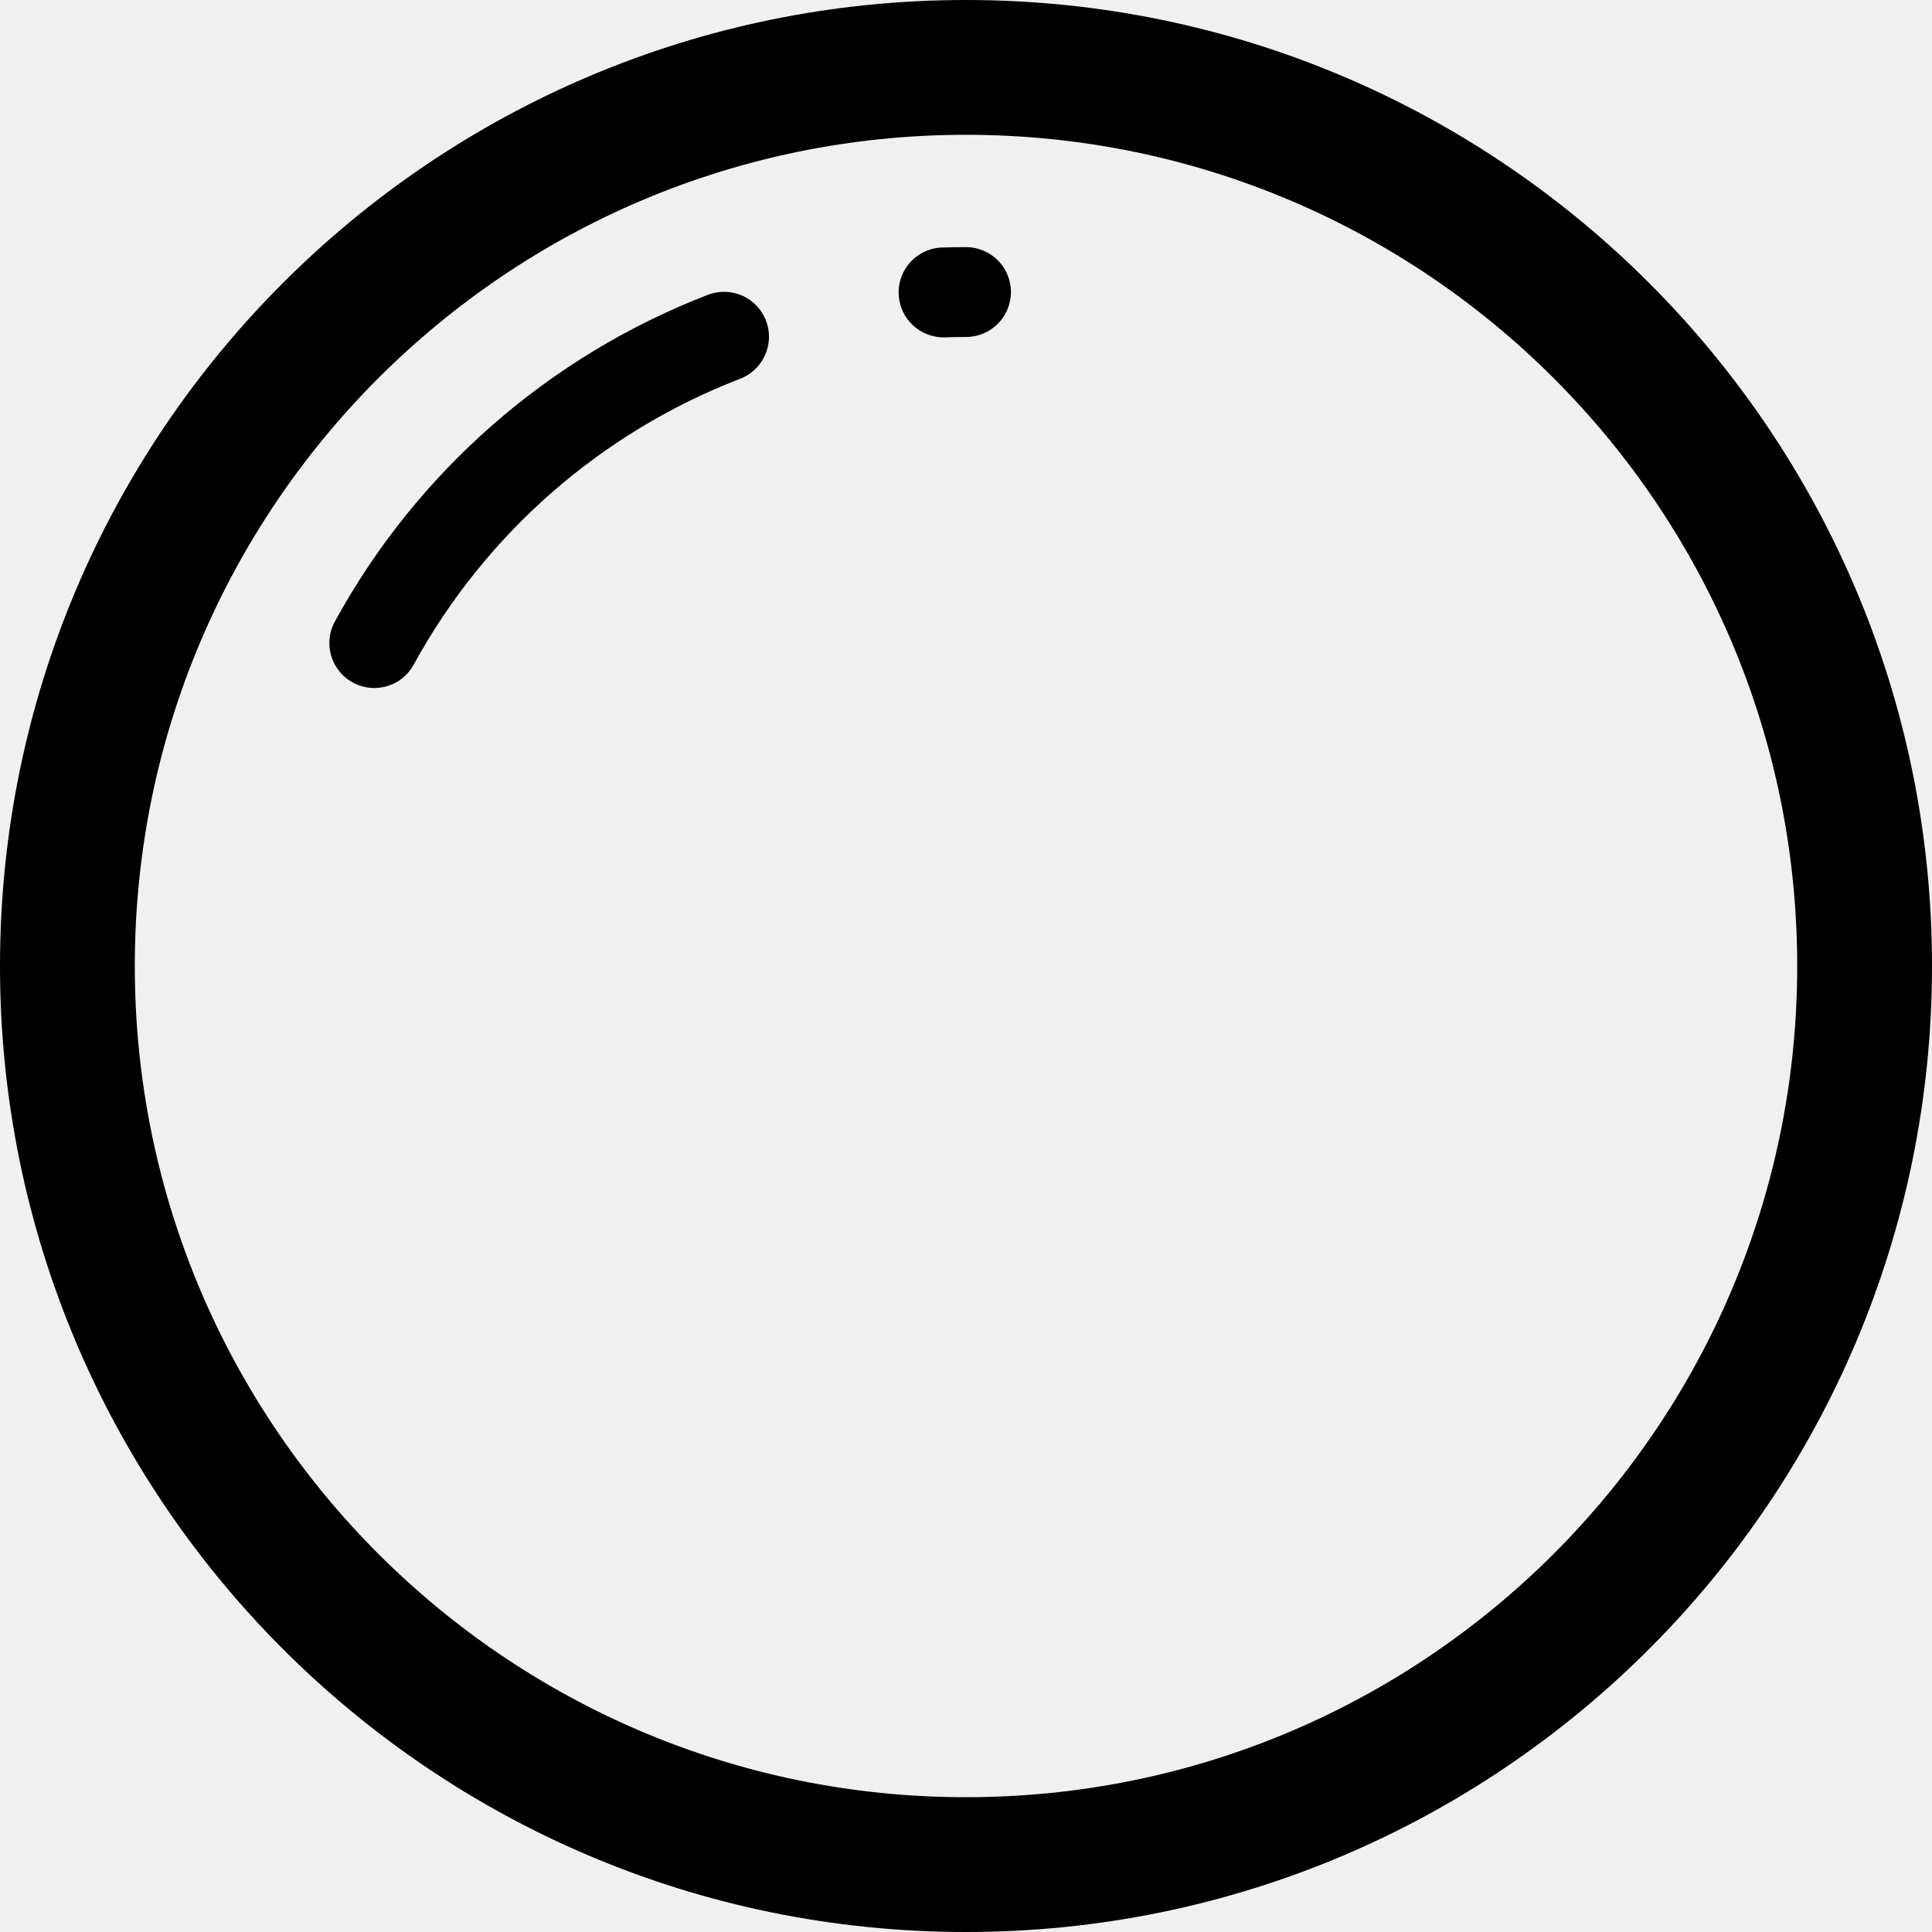
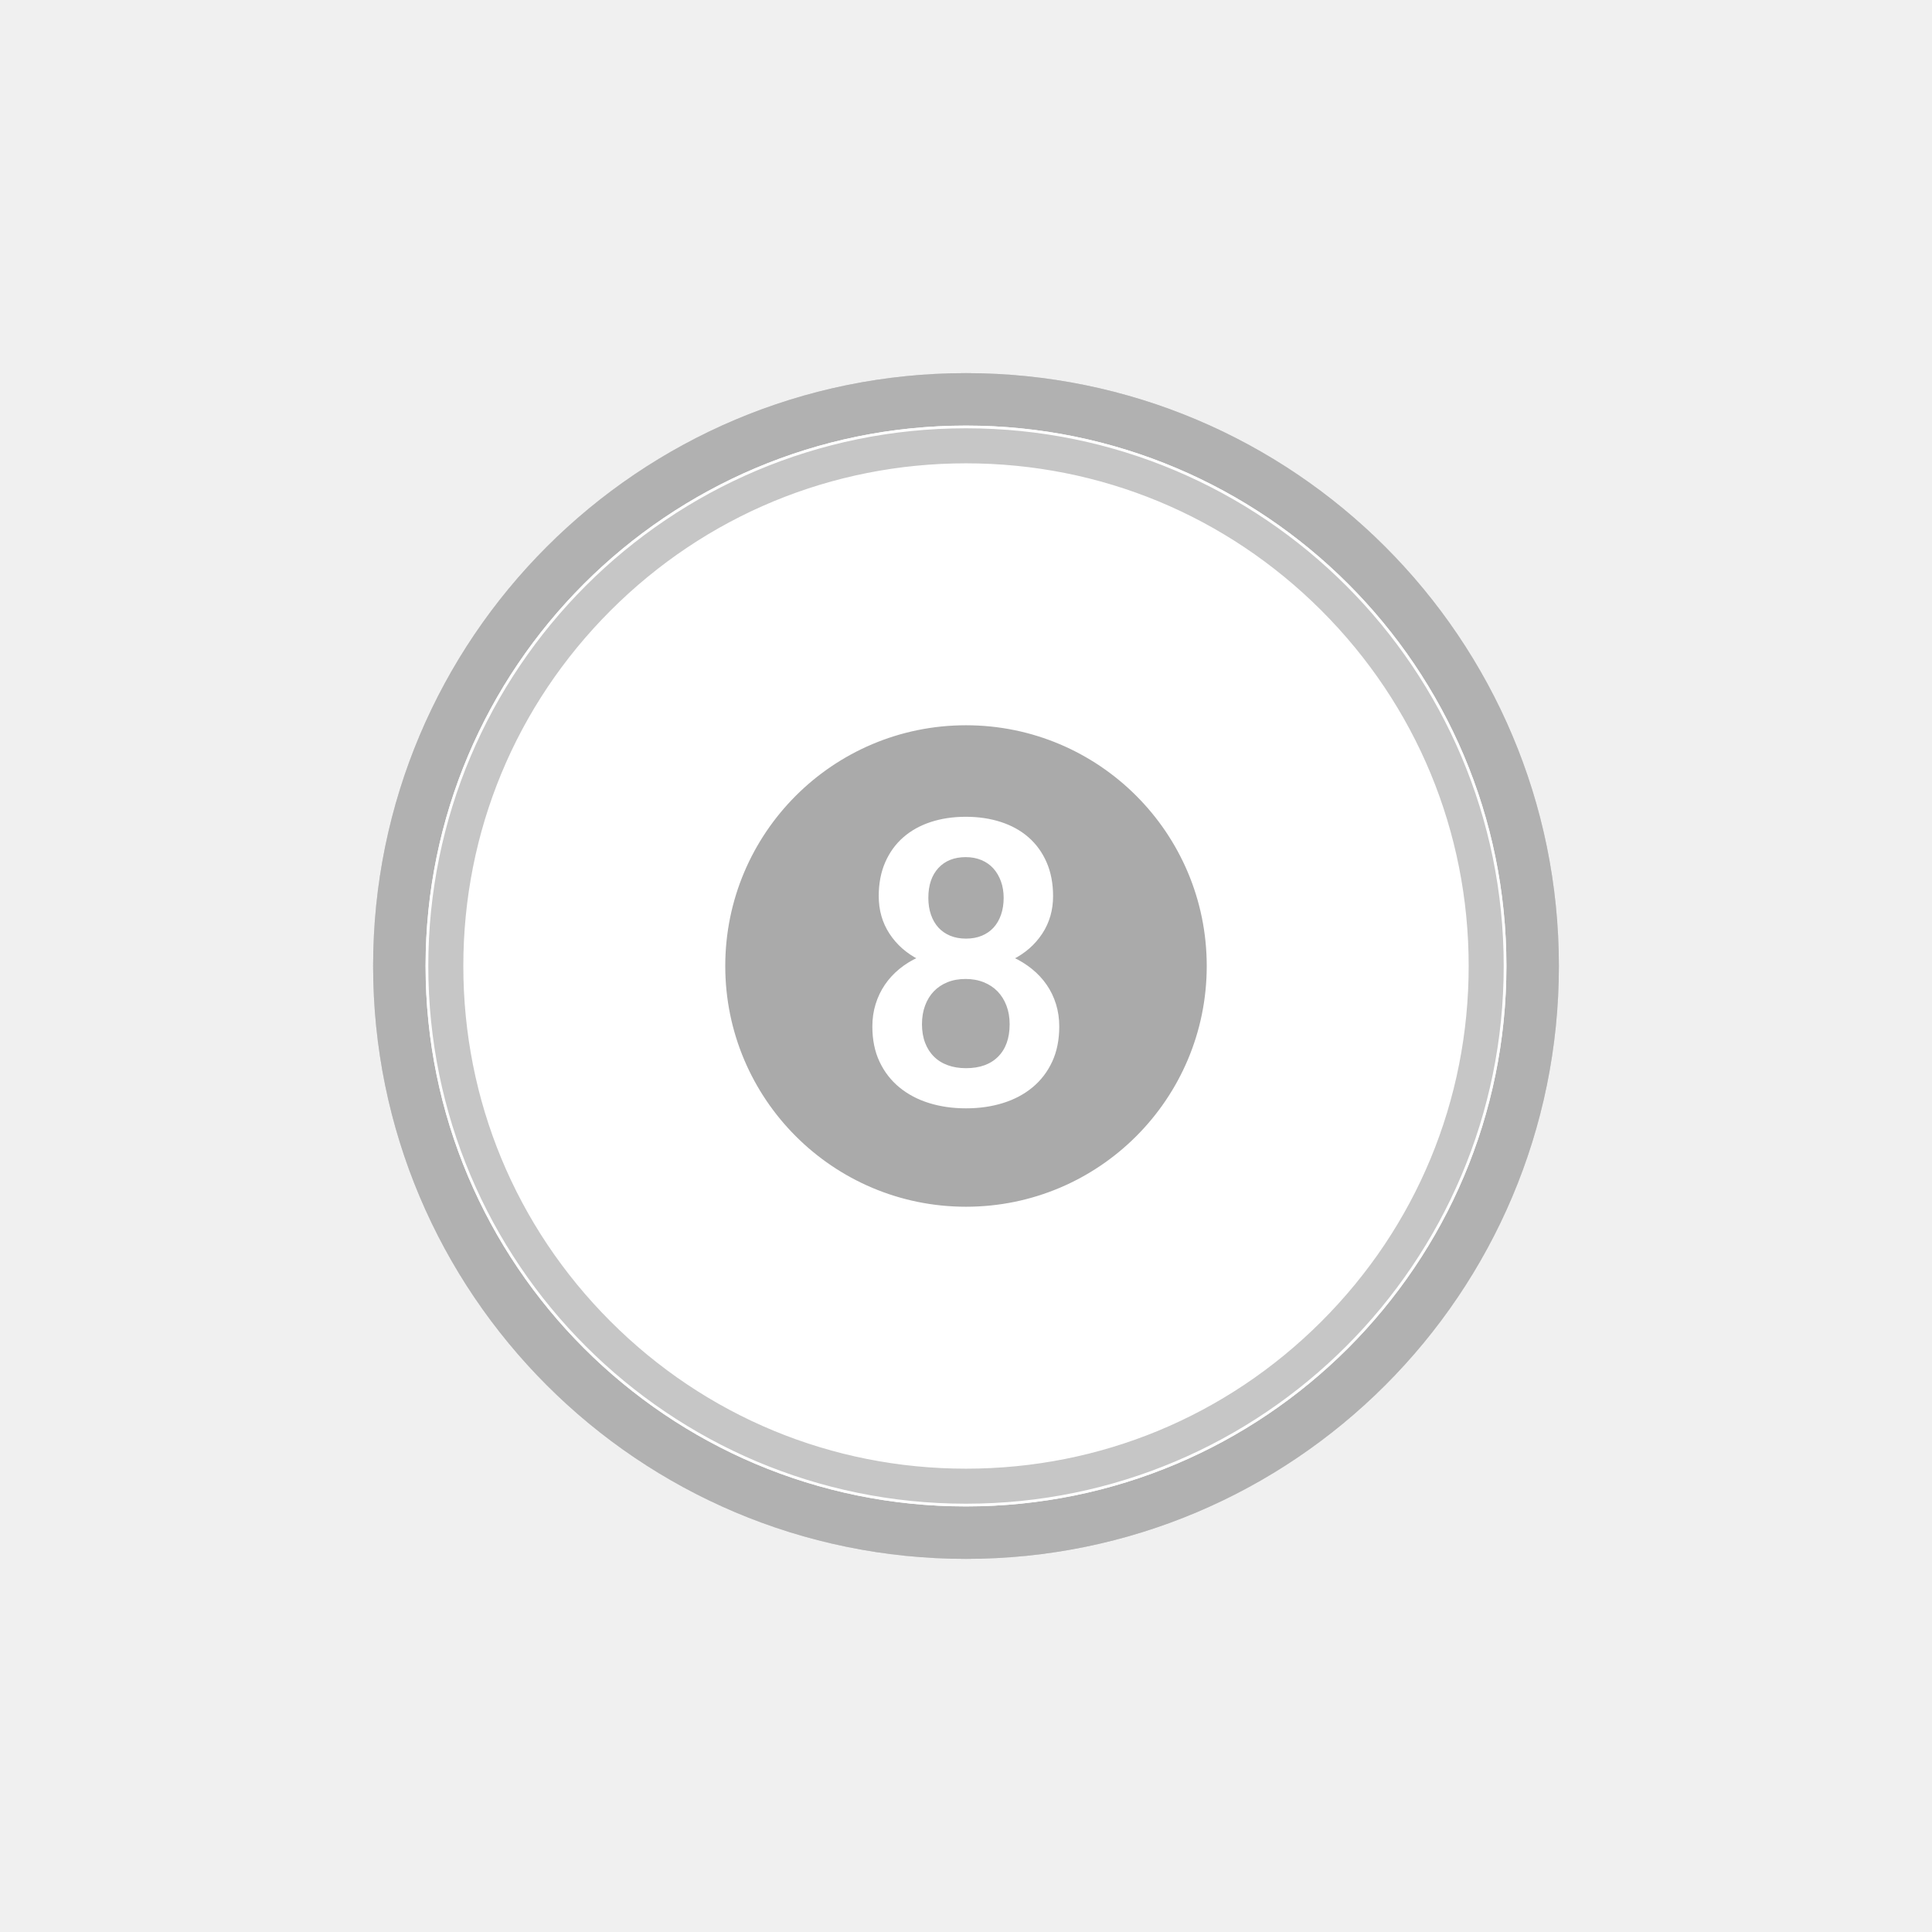
- <svg xmlns="http://www.w3.org/2000/svg" viewBox="0 0 100 100" id="snooker-icon">
-   <g fill-rule="evenodd">
-     <path d="M100 50c0-27.614-22.386-50-50-50S0 22.386 0 50s22.386 50 50 50 50-22.386 50-50ZM6.977 50C6.977 26.238 26.238 6.977 50 6.977c23.762 0 43.023 19.261 43.023 43.023 0 23.762-19.261 43.023-43.023 43.023C26.238 93.023 6.977 73.762 6.977 50Z" />
-     <path d="M48.763 12.81a2.326 2.326 0 1 0 .152 4.65c.36-.012.721-.018 1.085-.018a2.325 2.325 0 1 0 0-4.651c-.413 0-.826.007-1.237.02zM17.344 32.151a2.325 2.325 0 1 0 4.078 2.234 32.672 32.672 0 0 1 16.89-14.782 2.326 2.326 0 0 0-1.672-4.343 37.335 37.335 0 0 0-19.298 16.891z" />
+ <svg xmlns="http://www.w3.org/2000/svg" height="64px" width="64px" version="1.1" viewBox="-102.4 -102.4 716.80 716.80" xml:space="preserve" fill="#ffffff" stroke="#ffffff">
+   <g id="SVGRepo_bgCarrier" stroke-width="0" />
+   <g id="SVGRepo_tracerCarrier" stroke-linecap="round" stroke-linejoin="round" stroke="#aaaaaaaa" stroke-width="39.936">
+     <g id="balls_x5F_1_x5F_snooker">
+       <g>
+         <circle style="fill:#fff;" cx="256" cy="256" r="200" />
+         <g>
+           <path style="fill:#aaaa;" d="M256,70c49.683,0,96.391,19.347,131.522,54.478S442,206.317,442,256 s-19.347,96.391-54.478,131.522S305.683,442,256,442s-96.391-19.347-131.522-54.478S70,305.683,70,256 s19.347-96.391,54.478-131.522S206.317,70,256,70 M256,56C145.543,56,56,145.543,56,256s89.543,200,200,200s200-89.543,200-200 S366.457,56,256,56L256,56z" />
+         </g>
+         <circle style="fill:#aaaaaa;" cx="256" cy="256" r="89.817" />
+         <g>
+           <path style="fill:#fff;" d="M287.807,230.079c0,5.111-1.314,9.66-3.94,13.647c-2.627,3.988-6.209,7.128-10.746,9.421 c2.579,1.194,4.918,2.639,7.021,4.334c2.101,1.696,3.892,3.618,5.373,5.767c1.48,2.149,2.615,4.502,3.403,7.056 c0.788,2.555,1.182,5.265,1.182,8.131c0,4.871-0.86,9.159-2.579,12.859c-1.719,3.702-4.108,6.818-7.164,9.349 c-3.057,2.532-6.662,4.442-10.817,5.731s-8.668,1.934-13.54,1.934c-4.871,0-9.385-0.645-13.54-1.934s-7.773-3.199-10.853-5.731 c-3.081-2.531-5.493-5.647-7.236-9.349c-1.744-3.701-2.615-7.988-2.615-12.859c0-2.866,0.394-5.576,1.182-8.131 c0.788-2.554,1.909-4.907,3.367-7.056c1.456-2.149,3.235-4.083,5.337-5.803c2.101-1.719,4.441-3.152,7.021-4.298 c-4.49-2.292-8.036-5.432-10.638-9.421c-2.604-3.987-3.904-8.536-3.904-13.647c0-4.632,0.788-8.751,2.364-12.358 c1.576-3.605,3.772-6.638,6.591-9.098c2.817-2.459,6.172-4.322,10.065-5.588c3.892-1.265,8.155-1.898,12.788-1.898 c4.632,0,8.907,0.634,12.823,1.898c3.916,1.266,7.283,3.129,10.101,5.588c2.817,2.46,5.015,5.493,6.591,9.098 C287.02,221.328,287.807,225.447,287.807,230.079z M272.692,277.576c0-2.579-0.406-4.931-1.218-7.057 c-0.813-2.125-1.947-3.94-3.403-5.444c-1.458-1.504-3.224-2.674-5.301-3.51c-2.078-0.835-4.382-1.254-6.913-1.254 c-2.579,0-4.896,0.419-6.949,1.254c-2.054,0.836-3.797,2.006-5.23,3.51c-1.433,1.504-2.543,3.32-3.331,5.444 c-0.788,2.126-1.182,4.477-1.182,7.057c0,2.627,0.394,4.979,1.182,7.056c0.788,2.078,1.909,3.845,3.367,5.301 c1.456,1.457,3.224,2.568,5.301,3.331c2.077,0.765,4.406,1.146,6.985,1.146c5.253,0,9.349-1.48,12.286-4.442 C271.223,287.008,272.692,282.877,272.692,277.576z M270.471,230.724c0-2.292-0.347-4.393-1.039-6.304 c-0.693-1.91-1.66-3.557-2.901-4.943c-1.242-1.385-2.771-2.459-4.585-3.224c-1.815-0.763-3.821-1.146-6.018-1.146 c-4.442,0-7.952,1.397-10.531,4.191c-2.579,2.794-3.869,6.603-3.869,11.426c0,2.341,0.333,4.477,1.003,6.412 c0.668,1.934,1.623,3.582,2.866,4.943c1.241,1.361,2.758,2.412,4.549,3.152c1.791,0.741,3.808,1.11,6.053,1.11 c2.244,0,4.263-0.369,6.053-1.11c1.791-0.74,3.307-1.791,4.549-3.152c1.241-1.361,2.196-3.009,2.866-4.943 C270.136,235.201,270.471,233.064,270.471,230.724z" />
+         </g>
+       </g>
+     </g>
+     <g id="Layer_1"> </g>
+   </g>
+   <g id="SVGRepo_iconCarrier">
+     <g id="balls_x5F_1_x5F_snooker">
+       <g>
+         <circle style="fill:#fff;" cx="256" cy="256" r="200" />
+         <g>
+           <path style="fill:#aaaa;" d="M256,70c49.683,0,96.391,19.347,131.522,54.478S442,206.317,442,256 s-19.347,96.391-54.478,131.522S305.683,442,256,442s-96.391-19.347-131.522-54.478S70,305.683,70,256 s19.347-96.391,54.478-131.522S206.317,70,256,70 M256,56C145.543,56,56,145.543,56,256s89.543,200,200,200s200-89.543,200-200 S366.457,56,256,56L256,56z" />
+         </g>
+         <circle style="fill:#aaaaaa;" cx="256" cy="256" r="89.817" />
+         <g>
+           <path style="fill:#fff;" d="M287.807,230.079c0,5.111-1.314,9.66-3.94,13.647c-2.627,3.988-6.209,7.128-10.746,9.421 c2.579,1.194,4.918,2.639,7.021,4.334c2.101,1.696,3.892,3.618,5.373,5.767c1.48,2.149,2.615,4.502,3.403,7.056 c0.788,2.555,1.182,5.265,1.182,8.131c0,4.871-0.86,9.159-2.579,12.859c-1.719,3.702-4.108,6.818-7.164,9.349 c-3.057,2.532-6.662,4.442-10.817,5.731s-8.668,1.934-13.54,1.934c-4.871,0-9.385-0.645-13.54-1.934s-7.773-3.199-10.853-5.731 c-3.081-2.531-5.493-5.647-7.236-9.349c-1.744-3.701-2.615-7.988-2.615-12.859c0-2.866,0.394-5.576,1.182-8.131 c0.788-2.554,1.909-4.907,3.367-7.056c1.456-2.149,3.235-4.083,5.337-5.803c2.101-1.719,4.441-3.152,7.021-4.298 c-4.49-2.292-8.036-5.432-10.638-9.421c-2.604-3.987-3.904-8.536-3.904-13.647c0-4.632,0.788-8.751,2.364-12.358 c1.576-3.605,3.772-6.638,6.591-9.098c2.817-2.459,6.172-4.322,10.065-5.588c3.892-1.265,8.155-1.898,12.788-1.898 c4.632,0,8.907,0.634,12.823,1.898c3.916,1.266,7.283,3.129,10.101,5.588c2.817,2.46,5.015,5.493,6.591,9.098 C287.02,221.328,287.807,225.447,287.807,230.079z M272.692,277.576c0-2.579-0.406-4.931-1.218-7.057 c-0.813-2.125-1.947-3.94-3.403-5.444c-1.458-1.504-3.224-2.674-5.301-3.51c-2.078-0.835-4.382-1.254-6.913-1.254 c-2.579,0-4.896,0.419-6.949,1.254c-2.054,0.836-3.797,2.006-5.23,3.51c-1.433,1.504-2.543,3.32-3.331,5.444 c-0.788,2.126-1.182,4.477-1.182,7.057c0,2.627,0.394,4.979,1.182,7.056c0.788,2.078,1.909,3.845,3.367,5.301 c1.456,1.457,3.224,2.568,5.301,3.331c2.077,0.765,4.406,1.146,6.985,1.146c5.253,0,9.349-1.48,12.286-4.442 C271.223,287.008,272.692,282.877,272.692,277.576z M270.471,230.724c0-2.292-0.347-4.393-1.039-6.304 c-0.693-1.91-1.66-3.557-2.901-4.943c-1.242-1.385-2.771-2.459-4.585-3.224c-1.815-0.763-3.821-1.146-6.018-1.146 c-4.442,0-7.952,1.397-10.531,4.191c-2.579,2.794-3.869,6.603-3.869,11.426c0,2.341,0.333,4.477,1.003,6.412 c0.668,1.934,1.623,3.582,2.866,4.943c1.241,1.361,2.758,2.412,4.549,3.152c1.791,0.741,3.808,1.11,6.053,1.11 c2.244,0,4.263-0.369,6.053-1.11c1.791-0.74,3.307-1.791,4.549-3.152c1.241-1.361,2.196-3.009,2.866-4.943 C270.136,235.201,270.471,233.064,270.471,230.724z" />
+         </g>
+       </g>
+     </g>
+     <g id="Layer_1"> </g>
  </g>
</svg>
